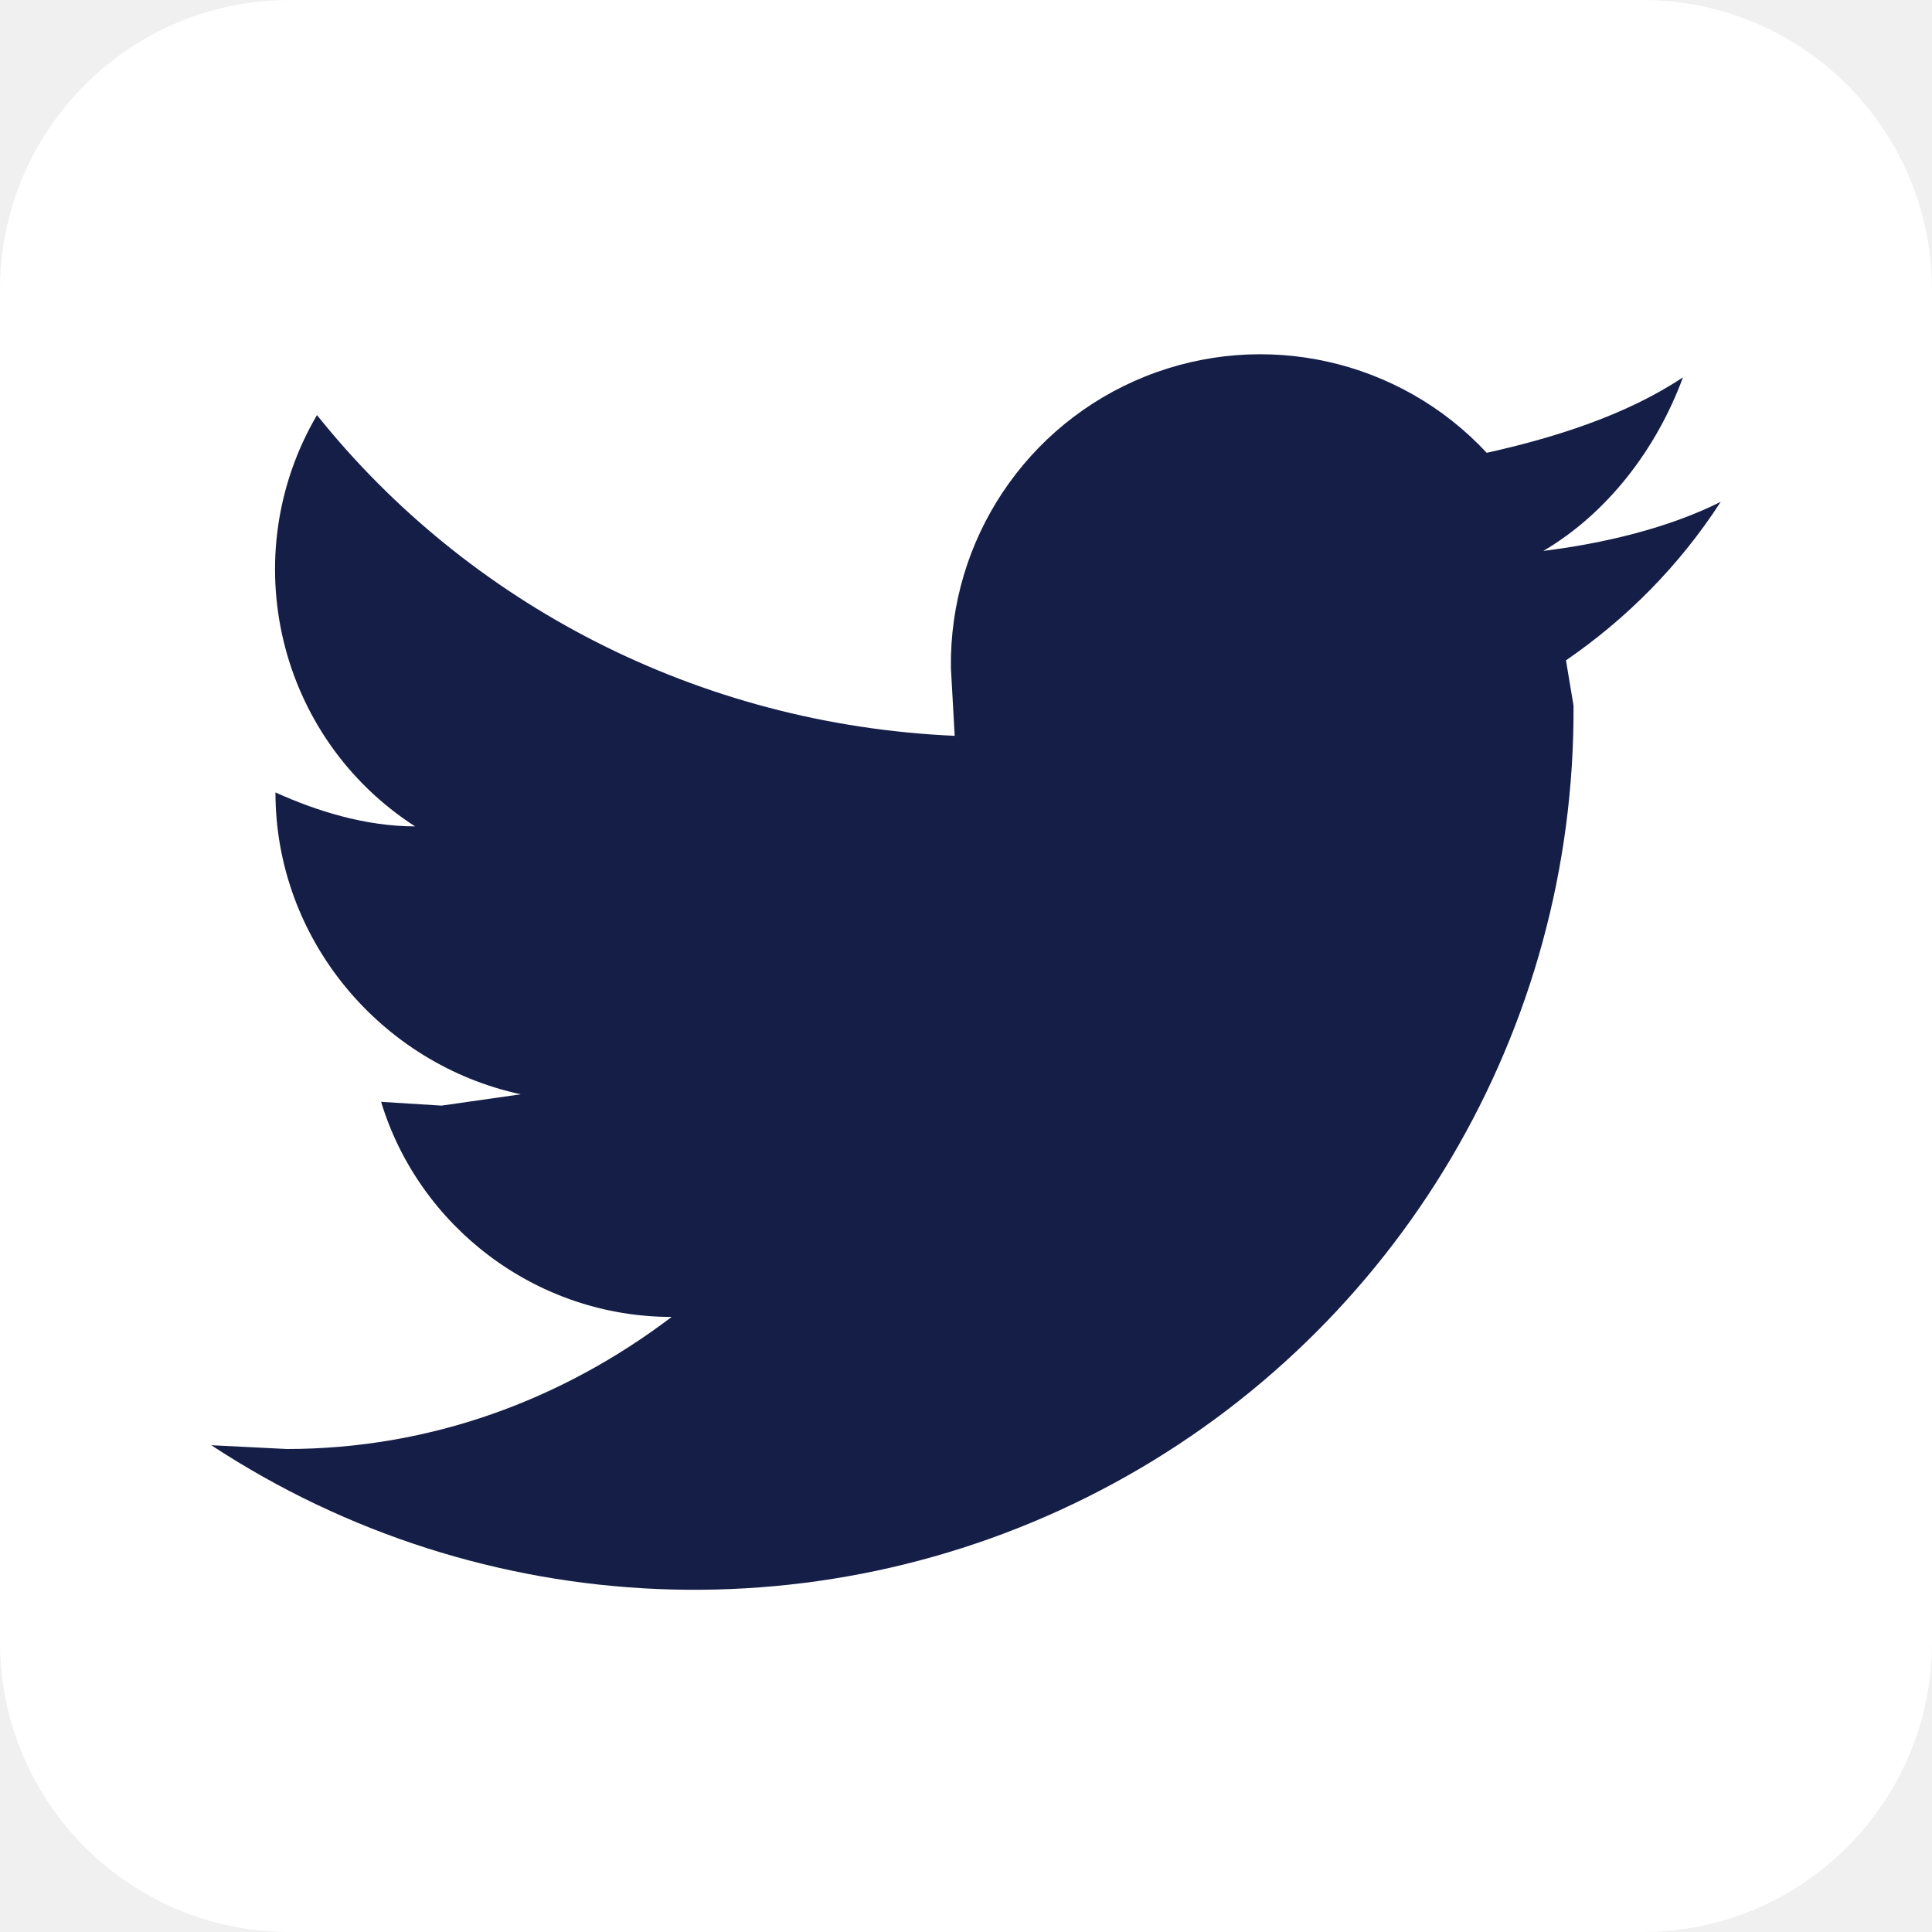
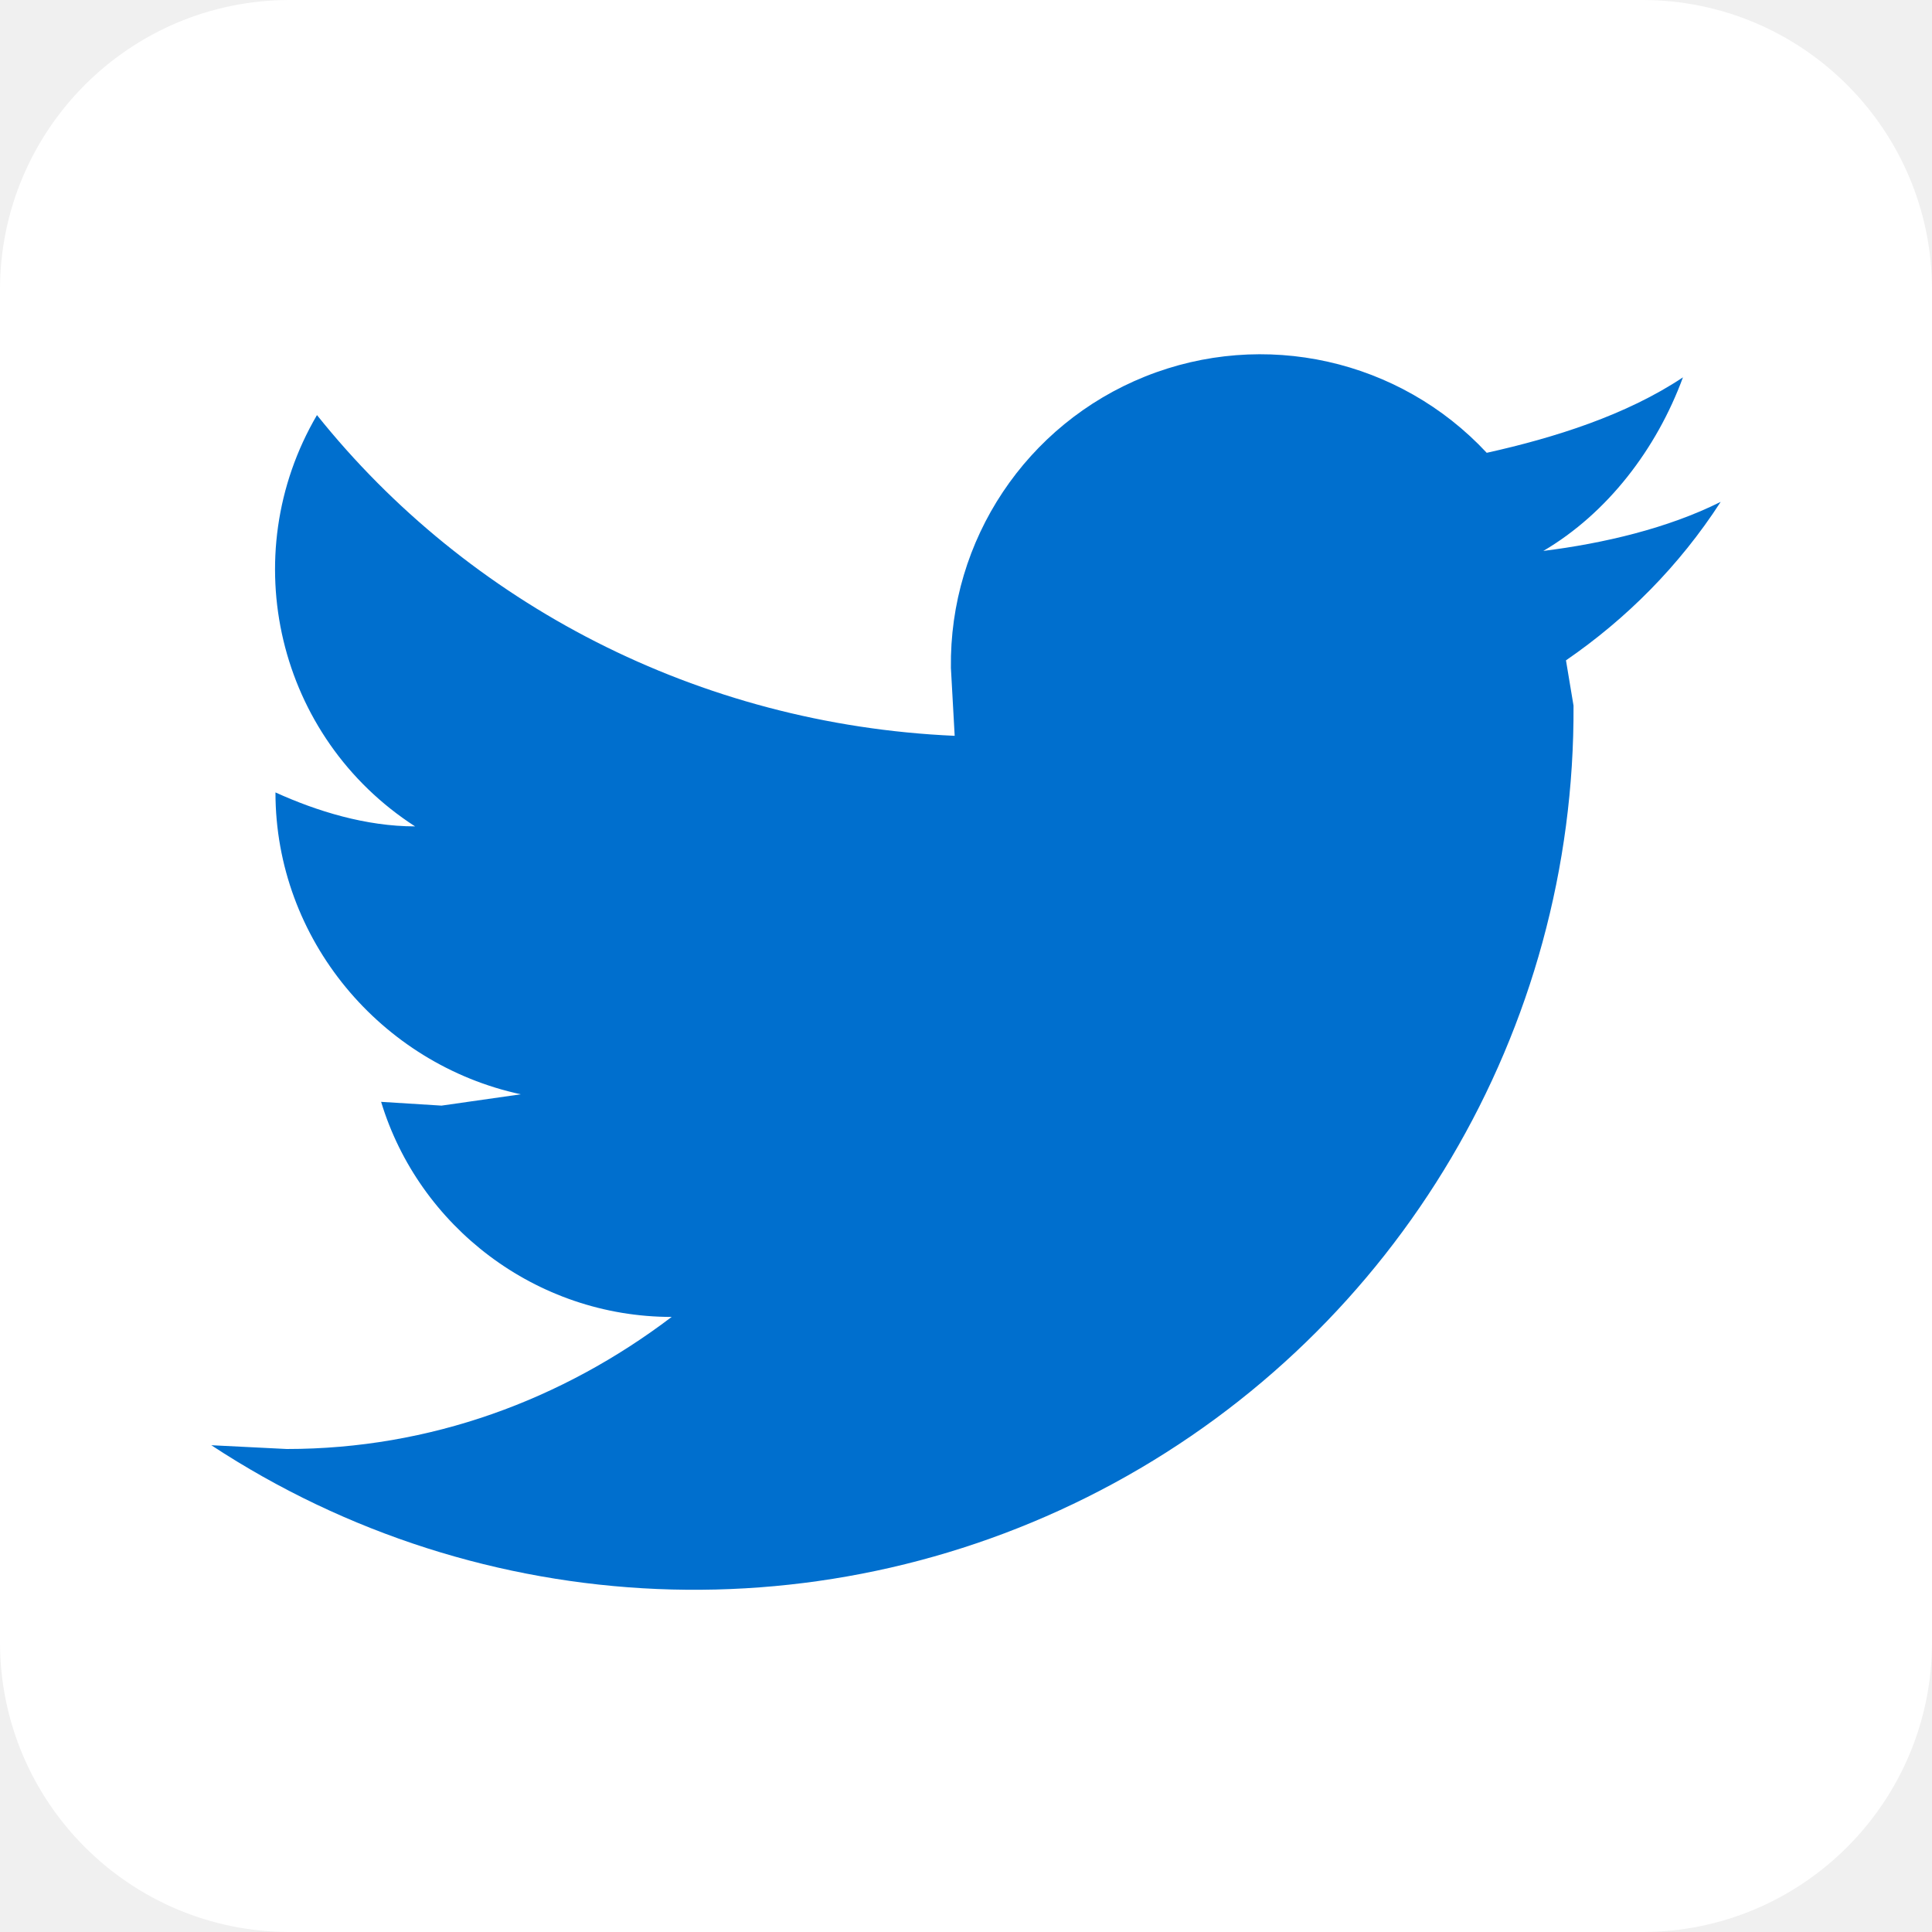
<svg xmlns="http://www.w3.org/2000/svg" viewBox="0 0 512 512">
  <rect fill="#fff" height="512" rx="15%" width="512" />
-   <path d="m456 133c-14 7-31 11-47 13 17-10 30-27 37-46-15 10-34 16-52 20a82 82 0 0 0 -142 57l1 18c-68-3-129-35-169-85a81 81 0 0 0 26 109c-13 0-26-4-37-9 0 39 28 72 65 80l-21 3-16-1c10 33 41 57 77 57-29 22-64 35-102 35l-20-1a233 233 0 0 0 361-196l-2-12c16-11 30-25 41-42z" fill="#151E47" />
+   <path d="m456 133c-14 7-31 11-47 13 17-10 30-27 37-46-15 10-34 16-52 20a82 82 0 0 0 -142 57l1 18c-68-3-129-35-169-85a81 81 0 0 0 26 109c-13 0-26-4-37-9 0 39 28 72 65 80l-21 3-16-1c10 33 41 57 77 57-29 22-64 35-102 35l-20-1a233 233 0 0 0 361-196l-2-12c16-11 30-25 41-42z" fill="#006fce" />
</svg>
